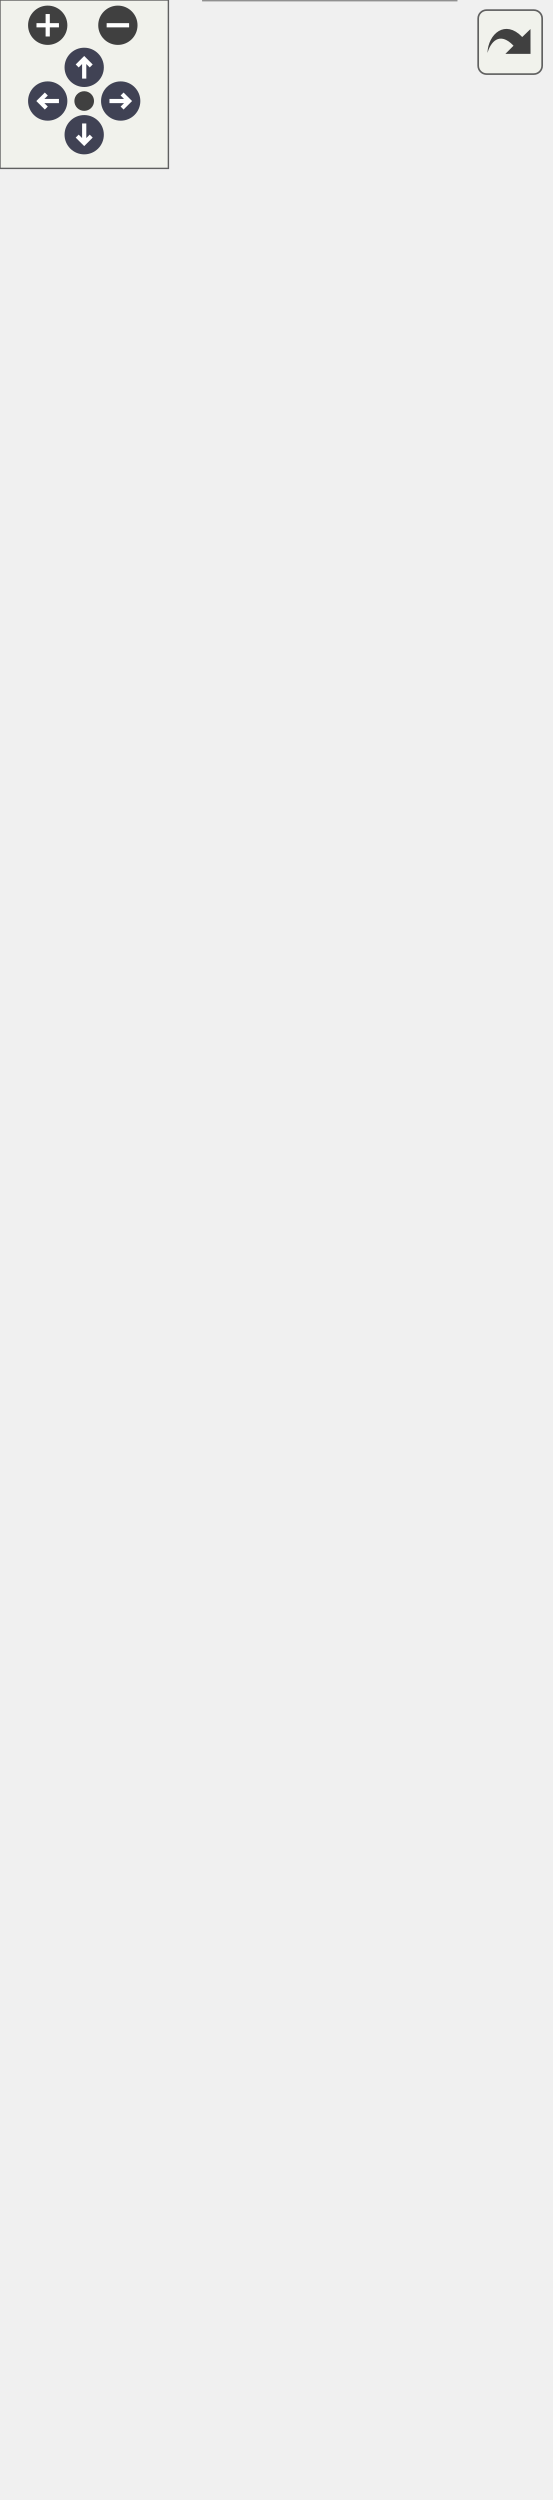
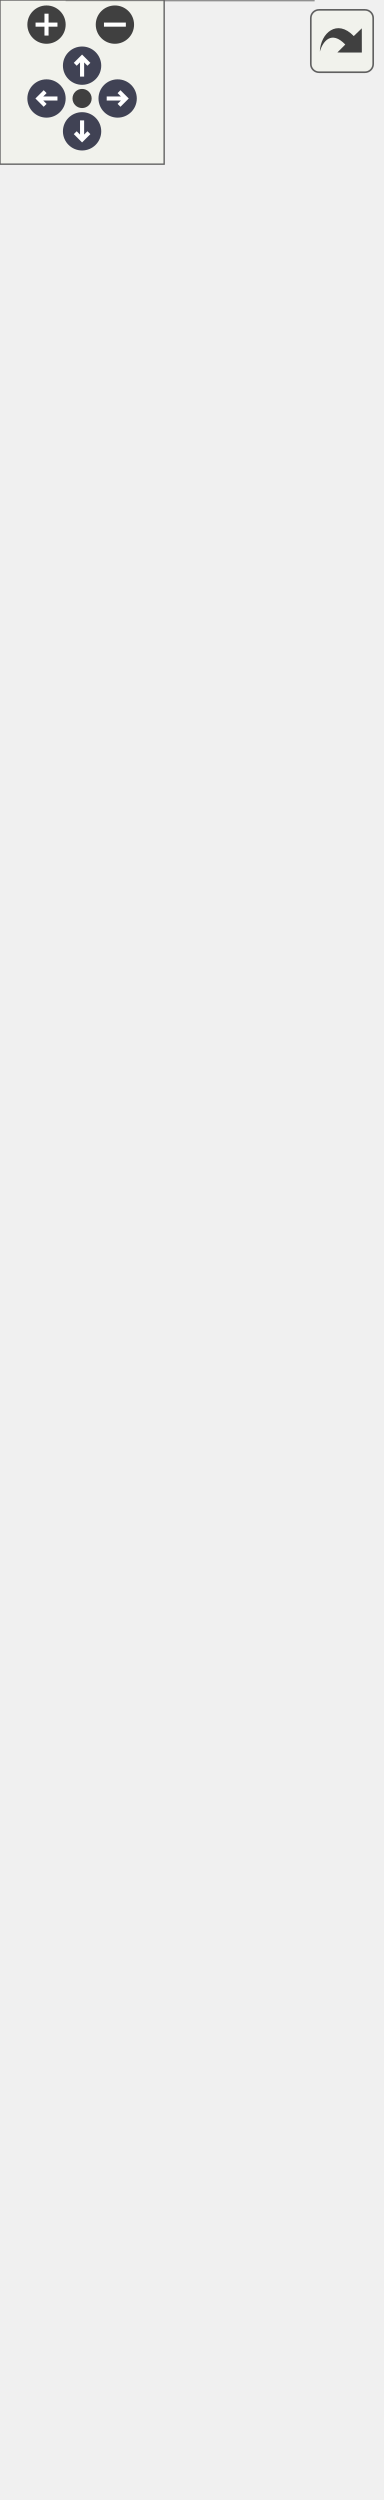
<svg xmlns="http://www.w3.org/2000/svg" xmlns:xlink="http://www.w3.org/1999/xlink" id="main" version="1.1" xml:space="preserve">
  <style type="text/css">
.node, .edge {opacity: 0.7;}
.node.selected, .edge.selected {opacity: 1;}
.edge:hover path { stroke: red; }
.edge:hover polygon { stroke: red; fill: red; }
</style>
  <defs>
    <circle id="rim" cx="0" cy="0" r="7" />
    <circle id="rim2" cx="0" cy="0" r="3.5" />
    <g id="zoomPlus">
      <use xlink:href="#rim" fill="#404040">
        <set attributeName="fill" to="#808080" begin="zoomplus.mouseover" end="zoomplus.mouseout" />
      </use>
      <path d="M-4,0h8M0,-4v8" fill="none" stroke="white" stroke-width="1.5" pointer-events="none" />
    </g>
    <g id="zoomMin">
      <use xlink:href="#rim" fill="#404040">
        <set attributeName="fill" to="#808080" begin="zoomminus.mouseover" end="zoomminus.mouseout" />
      </use>
      <path d="M-4,0h8" fill="none" stroke="white" stroke-width="1.5" pointer-events="none" />
    </g>
    <g id="arrowUp" transform="translate(30 24)">
      <use xlink:href="#rim" />
      <path pointer-events="none" fill="none" stroke="white" stroke-width="1.5" d="M0,-3.0v7 M-2.5,-0.5L0,-3.0L2.5,-0.5" />
    </g>
    <g id="arrowRight" transform="rotate(90) translate(36 -43)">
      <use xlink:href="#rim" />
      <path pointer-events="none" fill="none" stroke="white" stroke-width="1.5" d="M0,-3.0v7 M-2.5,-0.5L0,-3.0L2.5,-0.5" />
    </g>
    <g id="arrowDown" transform="rotate(180) translate(-30 -48)">
      <use xlink:href="#rim" />
      <path pointer-events="none" fill="none" stroke="white" stroke-width="1.5" d="M0,-3.0v7 M-2.5,-0.5L0,-3.0L2.5,-0.5" />
    </g>
    <g id="arrowLeft" transform="rotate(270) translate(-36 17)">
      <use xlink:href="#rim" />
      <path pointer-events="none" fill="none" stroke="white" stroke-width="1.5" d="M0,-3.0v7 M-2.5,-0.5L0,-3.0L2.5,-0.5" />
    </g>
    <g id="resetDef">
      <use xlink:href="#rim2" fill="#404040">
        <set attributeName="fill" to="#808080" begin="reset.mouseover" end="reset.mouseout" />
      </use>
    </g>
  </defs>
  <svg id="graph" class="graph">
    <g id="viewport">
      <g id="Node000001" class="node">
        <g id="a_Node000001">
          <a xlink:title="sparse matrix with N_DIMS &quot;infinite&quot; dimensions">
-             <polygon fill="#999999" stroke="none" points="162.5,-665 72.5,-665 72.5,0 162.5,0 162.5,-665" />
-             <text text-anchor="start" x="77.38" y="-651.5" font-family="Helvetica,sans-Serif" font-size="10.00">sparse::Matrix&lt; T,</text>
-             <text text-anchor="start" x="92.38" y="-636.5" font-family="Helvetica,sans-Serif" font-size="10.00"> N_DIMS &gt;</text>
-             <text text-anchor="start" x="84" y="-617.5" font-family="Helvetica,sans-Serif" font-size="10.00">-</text>
-             <text text-anchor="start" x="98.5" y="-617.5" font-family="Helvetica,sans-Serif" font-size="10.00">_map</text>
-             <text text-anchor="start" x="82.5" y="-598.5" font-family="Helvetica,sans-Serif" font-size="10.00">+</text>
-             <text text-anchor="start" x="98.5" y="-598.5" font-family="Helvetica,sans-Serif" font-size="10.00">Matrix()</text>
-             <text text-anchor="start" x="82.5" y="-579.5" font-family="Helvetica,sans-Serif" font-size="10.00">+</text>
-             <text text-anchor="start" x="98.5" y="-579.5" font-family="Helvetica,sans-Serif" font-size="10.00">Matrix()</text>
-             <text text-anchor="start" x="82.5" y="-560.5" font-family="Helvetica,sans-Serif" font-size="10.00">+</text>
-             <text text-anchor="start" x="98.5" y="-560.5" font-family="Helvetica,sans-Serif" font-size="10.00">Matrix()</text>
-             <text text-anchor="start" x="82.5" y="-541.5" font-family="Helvetica,sans-Serif" font-size="10.00">+</text>
-             <text text-anchor="start" x="98.5" y="-541.5" font-family="Helvetica,sans-Serif" font-size="10.00">Matrix()</text>
-             <text text-anchor="start" x="82.5" y="-522.5" font-family="Helvetica,sans-Serif" font-size="10.00">+</text>
-             <text text-anchor="start" x="98.5" y="-522.5" font-family="Helvetica,sans-Serif" font-size="10.00">operator=()</text>
-             <text text-anchor="start" x="82.5" y="-503.5" font-family="Helvetica,sans-Serif" font-size="10.00">+</text>
-             <text text-anchor="start" x="98.5" y="-503.5" font-family="Helvetica,sans-Serif" font-size="10.00">operator=()</text>
-             <text text-anchor="start" x="82.5" y="-484.5" font-family="Helvetica,sans-Serif" font-size="10.00">+</text>
-             <text text-anchor="start" x="98.5" y="-484.5" font-family="Helvetica,sans-Serif" font-size="10.00">get()</text>
-             <text text-anchor="start" x="82.5" y="-465.5" font-family="Helvetica,sans-Serif" font-size="10.00">+</text>
-             <text text-anchor="start" x="98.5" y="-465.5" font-family="Helvetica,sans-Serif" font-size="10.00">set()</text>
-             <text text-anchor="start" x="82.5" y="-446.5" font-family="Helvetica,sans-Serif" font-size="10.00">+</text>
-             <text text-anchor="start" x="98.5" y="-446.5" font-family="Helvetica,sans-Serif" font-size="10.00">set()</text>
-             <text text-anchor="start" x="82.5" y="-427.5" font-family="Helvetica,sans-Serif" font-size="10.00">+</text>
-             <text text-anchor="start" x="98.5" y="-427.5" font-family="Helvetica,sans-Serif" font-size="10.00">operator[]()</text>
-             <text text-anchor="start" x="82.5" y="-408.5" font-family="Helvetica,sans-Serif" font-size="10.00">+</text>
-             <text text-anchor="start" x="98.5" y="-408.5" font-family="Helvetica,sans-Serif" font-size="10.00">size()</text>
-             <text text-anchor="start" x="82.5" y="-389.5" font-family="Helvetica,sans-Serif" font-size="10.00">+</text>
-             <text text-anchor="start" x="98.5" y="-389.5" font-family="Helvetica,sans-Serif" font-size="10.00">begin()</text>
-             <text text-anchor="start" x="82.5" y="-370.5" font-family="Helvetica,sans-Serif" font-size="10.00">+</text>
-             <text text-anchor="start" x="98.5" y="-370.5" font-family="Helvetica,sans-Serif" font-size="10.00">end()</text>
-             <text text-anchor="start" x="82.5" y="-351.5" font-family="Helvetica,sans-Serif" font-size="10.00">+</text>
-             <text text-anchor="start" x="98.5" y="-351.5" font-family="Helvetica,sans-Serif" font-size="10.00">cbegin()</text>
-             <text text-anchor="start" x="82.5" y="-332.5" font-family="Helvetica,sans-Serif" font-size="10.00">+</text>
-             <text text-anchor="start" x="98.5" y="-332.5" font-family="Helvetica,sans-Serif" font-size="10.00">cend()</text>
-             <text text-anchor="start" x="84" y="-313.5" font-family="Helvetica,sans-Serif" font-size="10.00">-</text>
-             <text text-anchor="start" x="98.5" y="-313.5" font-family="Helvetica,sans-Serif" font-size="10.00">swap()</text>
-             <text text-anchor="start" x="83.62" y="-294.5" font-family="Helvetica,sans-Serif" font-size="10.00">*</text>
-             <text text-anchor="start" x="98.5" y="-294.5" font-family="Helvetica,sans-Serif" font-size="10.00">Matrix()</text>
-             <text text-anchor="start" x="83.62" y="-275.5" font-family="Helvetica,sans-Serif" font-size="10.00">*</text>
-             <text text-anchor="start" x="98.5" y="-275.5" font-family="Helvetica,sans-Serif" font-size="10.00">Matrix()</text>
-             <text text-anchor="start" x="83.62" y="-256.5" font-family="Helvetica,sans-Serif" font-size="10.00">*</text>
-             <text text-anchor="start" x="98.5" y="-256.5" font-family="Helvetica,sans-Serif" font-size="10.00">Matrix()</text>
-             <text text-anchor="start" x="83.62" y="-237.5" font-family="Helvetica,sans-Serif" font-size="10.00">*</text>
-             <text text-anchor="start" x="98.5" y="-237.5" font-family="Helvetica,sans-Serif" font-size="10.00">Matrix()</text>
-             <text text-anchor="start" x="83.62" y="-218.5" font-family="Helvetica,sans-Serif" font-size="10.00">*</text>
-             <text text-anchor="start" x="98.5" y="-218.5" font-family="Helvetica,sans-Serif" font-size="10.00">operator=()</text>
-             <text text-anchor="start" x="83.62" y="-199.5" font-family="Helvetica,sans-Serif" font-size="10.00">*</text>
-             <text text-anchor="start" x="98.5" y="-199.5" font-family="Helvetica,sans-Serif" font-size="10.00">operator=()</text>
-             <text text-anchor="start" x="83.62" y="-180.5" font-family="Helvetica,sans-Serif" font-size="10.00">*</text>
-             <text text-anchor="start" x="98.5" y="-180.5" font-family="Helvetica,sans-Serif" font-size="10.00">get()</text>
-             <text text-anchor="start" x="83.62" y="-161.5" font-family="Helvetica,sans-Serif" font-size="10.00">*</text>
-             <text text-anchor="start" x="98.5" y="-161.5" font-family="Helvetica,sans-Serif" font-size="10.00">set()</text>
-             <text text-anchor="start" x="83.62" y="-142.5" font-family="Helvetica,sans-Serif" font-size="10.00">*</text>
-             <text text-anchor="start" x="98.5" y="-142.5" font-family="Helvetica,sans-Serif" font-size="10.00">set()</text>
-             <text text-anchor="start" x="83.62" y="-123.5" font-family="Helvetica,sans-Serif" font-size="10.00">*</text>
-             <text text-anchor="start" x="98.5" y="-123.5" font-family="Helvetica,sans-Serif" font-size="10.00">operator[]()</text>
-             <text text-anchor="start" x="83.62" y="-104.5" font-family="Helvetica,sans-Serif" font-size="10.00">*</text>
-             <text text-anchor="start" x="98.5" y="-104.5" font-family="Helvetica,sans-Serif" font-size="10.00">size()</text>
-             <text text-anchor="start" x="83.62" y="-85.5" font-family="Helvetica,sans-Serif" font-size="10.00">*</text>
-             <text text-anchor="start" x="98.5" y="-85.5" font-family="Helvetica,sans-Serif" font-size="10.00">begin()</text>
-             <text text-anchor="start" x="83.62" y="-66.5" font-family="Helvetica,sans-Serif" font-size="10.00">*</text>
-             <text text-anchor="start" x="98.5" y="-66.5" font-family="Helvetica,sans-Serif" font-size="10.00">end()</text>
-             <text text-anchor="start" x="83.62" y="-47.5" font-family="Helvetica,sans-Serif" font-size="10.00">*</text>
-             <text text-anchor="start" x="98.5" y="-47.5" font-family="Helvetica,sans-Serif" font-size="10.00">cbegin()</text>
-             <text text-anchor="start" x="83.62" y="-28.5" font-family="Helvetica,sans-Serif" font-size="10.00">*</text>
-             <text text-anchor="start" x="98.5" y="-28.5" font-family="Helvetica,sans-Serif" font-size="10.00">cend()</text>
-             <text text-anchor="start" x="83.62" y="-9.5" font-family="Helvetica,sans-Serif" font-size="10.00">*</text>
-             <text text-anchor="start" x="98.5" y="-9.5" font-family="Helvetica,sans-Serif" font-size="10.00">operator&lt;&lt;</text>
-             <polygon fill="#666666" stroke="#666666" points="72.5,-629 72.5,-629 162.5,-629 162.5,-629 72.5,-629" />
-             <polygon fill="#666666" stroke="#666666" points="72.5,-610 72.5,-610 96.5,-610 96.5,-610 72.5,-610" />
-             <polygon fill="#666666" stroke="#666666" points="96.5,-610 96.5,-610 162.5,-610 162.5,-610 96.5,-610" />
-             <polygon fill="none" stroke="#666666" points="72.5,0 72.5,-665 162.5,-665 162.5,0 72.5,0" />
+             <polygon fill="#999999" stroke="none" points="114.5,-703 24.5,-703 24.5,0 114.5,0 114.5,-703" />
+             <text text-anchor="start" x="29.38" y="-689.5" font-family="Helvetica,sans-Serif" font-size="10.00">sparse::Matrix&lt; T,</text>
+             <text text-anchor="start" x="44.38" y="-674.5" font-family="Helvetica,sans-Serif" font-size="10.00"> N_DIMS &gt;</text>
+             <text text-anchor="start" x="68" y="-655.5" font-family="Helvetica,sans-Serif" font-size="10.00"> </text>
+             <text text-anchor="start" x="34.5" y="-636.5" font-family="Helvetica,sans-Serif" font-size="10.00">+</text>
+             <text text-anchor="start" x="50.5" y="-636.5" font-family="Helvetica,sans-Serif" font-size="10.00">Matrix()</text>
+             <text text-anchor="start" x="34.5" y="-617.5" font-family="Helvetica,sans-Serif" font-size="10.00">+</text>
+             <text text-anchor="start" x="50.5" y="-617.5" font-family="Helvetica,sans-Serif" font-size="10.00">Matrix()</text>
+             <text text-anchor="start" x="34.5" y="-598.5" font-family="Helvetica,sans-Serif" font-size="10.00">+</text>
+             <text text-anchor="start" x="50.5" y="-598.5" font-family="Helvetica,sans-Serif" font-size="10.00">Matrix()</text>
+             <text text-anchor="start" x="34.5" y="-579.5" font-family="Helvetica,sans-Serif" font-size="10.00">+</text>
+             <text text-anchor="start" x="50.5" y="-579.5" font-family="Helvetica,sans-Serif" font-size="10.00">Matrix()</text>
+             <text text-anchor="start" x="34.5" y="-560.5" font-family="Helvetica,sans-Serif" font-size="10.00">+</text>
+             <text text-anchor="start" x="50.5" y="-560.5" font-family="Helvetica,sans-Serif" font-size="10.00">operator=()</text>
+             <text text-anchor="start" x="34.5" y="-541.5" font-family="Helvetica,sans-Serif" font-size="10.00">+</text>
+             <text text-anchor="start" x="50.5" y="-541.5" font-family="Helvetica,sans-Serif" font-size="10.00">operator=()</text>
+             <text text-anchor="start" x="34.5" y="-522.5" font-family="Helvetica,sans-Serif" font-size="10.00">+</text>
+             <text text-anchor="start" x="50.5" y="-522.5" font-family="Helvetica,sans-Serif" font-size="10.00">operator[]()</text>
+             <text text-anchor="start" x="34.5" y="-503.5" font-family="Helvetica,sans-Serif" font-size="10.00">+</text>
+             <text text-anchor="start" x="50.5" y="-503.5" font-family="Helvetica,sans-Serif" font-size="10.00">get()</text>
+             <text text-anchor="start" x="34.5" y="-484.5" font-family="Helvetica,sans-Serif" font-size="10.00">+</text>
+             <text text-anchor="start" x="50.5" y="-484.5" font-family="Helvetica,sans-Serif" font-size="10.00">set()</text>
+             <text text-anchor="start" x="34.5" y="-465.5" font-family="Helvetica,sans-Serif" font-size="10.00">+</text>
+             <text text-anchor="start" x="50.5" y="-465.5" font-family="Helvetica,sans-Serif" font-size="10.00">set()</text>
+             <text text-anchor="start" x="34.5" y="-446.5" font-family="Helvetica,sans-Serif" font-size="10.00">+</text>
+             <text text-anchor="start" x="50.5" y="-446.5" font-family="Helvetica,sans-Serif" font-size="10.00">size()</text>
+             <text text-anchor="start" x="34.5" y="-427.5" font-family="Helvetica,sans-Serif" font-size="10.00">+</text>
+             <text text-anchor="start" x="50.5" y="-427.5" font-family="Helvetica,sans-Serif" font-size="10.00">begin()</text>
+             <text text-anchor="start" x="34.5" y="-408.5" font-family="Helvetica,sans-Serif" font-size="10.00">+</text>
+             <text text-anchor="start" x="50.5" y="-408.5" font-family="Helvetica,sans-Serif" font-size="10.00">end()</text>
+             <text text-anchor="start" x="34.5" y="-389.5" font-family="Helvetica,sans-Serif" font-size="10.00">+</text>
+             <text text-anchor="start" x="50.5" y="-389.5" font-family="Helvetica,sans-Serif" font-size="10.00">cbegin()</text>
+             <text text-anchor="start" x="34.5" y="-370.5" font-family="Helvetica,sans-Serif" font-size="10.00">+</text>
+             <text text-anchor="start" x="50.5" y="-370.5" font-family="Helvetica,sans-Serif" font-size="10.00">cend()</text>
+             <text text-anchor="start" x="35.62" y="-351.5" font-family="Helvetica,sans-Serif" font-size="10.00">*</text>
+             <text text-anchor="start" x="50.5" y="-351.5" font-family="Helvetica,sans-Serif" font-size="10.00">Matrix()</text>
+             <text text-anchor="start" x="35.62" y="-332.5" font-family="Helvetica,sans-Serif" font-size="10.00">*</text>
+             <text text-anchor="start" x="50.5" y="-332.5" font-family="Helvetica,sans-Serif" font-size="10.00">Matrix()</text>
+             <text text-anchor="start" x="35.62" y="-313.5" font-family="Helvetica,sans-Serif" font-size="10.00">*</text>
+             <text text-anchor="start" x="50.5" y="-313.5" font-family="Helvetica,sans-Serif" font-size="10.00">Matrix()</text>
+             <text text-anchor="start" x="35.62" y="-294.5" font-family="Helvetica,sans-Serif" font-size="10.00">*</text>
+             <text text-anchor="start" x="50.5" y="-294.5" font-family="Helvetica,sans-Serif" font-size="10.00">Matrix()</text>
+             <text text-anchor="start" x="35.62" y="-275.5" font-family="Helvetica,sans-Serif" font-size="10.00">*</text>
+             <text text-anchor="start" x="50.5" y="-275.5" font-family="Helvetica,sans-Serif" font-size="10.00">operator=()</text>
+             <text text-anchor="start" x="35.62" y="-256.5" font-family="Helvetica,sans-Serif" font-size="10.00">*</text>
+             <text text-anchor="start" x="50.5" y="-256.5" font-family="Helvetica,sans-Serif" font-size="10.00">operator=()</text>
+             <text text-anchor="start" x="35.62" y="-237.5" font-family="Helvetica,sans-Serif" font-size="10.00">*</text>
+             <text text-anchor="start" x="50.5" y="-237.5" font-family="Helvetica,sans-Serif" font-size="10.00">operator[]()</text>
+             <text text-anchor="start" x="35.62" y="-218.5" font-family="Helvetica,sans-Serif" font-size="10.00">*</text>
+             <text text-anchor="start" x="50.5" y="-218.5" font-family="Helvetica,sans-Serif" font-size="10.00">get()</text>
+             <text text-anchor="start" x="35.62" y="-199.5" font-family="Helvetica,sans-Serif" font-size="10.00">*</text>
+             <text text-anchor="start" x="50.5" y="-199.5" font-family="Helvetica,sans-Serif" font-size="10.00">set()</text>
+             <text text-anchor="start" x="35.62" y="-180.5" font-family="Helvetica,sans-Serif" font-size="10.00">*</text>
+             <text text-anchor="start" x="50.5" y="-180.5" font-family="Helvetica,sans-Serif" font-size="10.00">set()</text>
+             <text text-anchor="start" x="35.62" y="-161.5" font-family="Helvetica,sans-Serif" font-size="10.00">*</text>
+             <text text-anchor="start" x="50.5" y="-161.5" font-family="Helvetica,sans-Serif" font-size="10.00">size()</text>
+             <text text-anchor="start" x="35.62" y="-142.5" font-family="Helvetica,sans-Serif" font-size="10.00">*</text>
+             <text text-anchor="start" x="50.5" y="-142.5" font-family="Helvetica,sans-Serif" font-size="10.00">begin()</text>
+             <text text-anchor="start" x="35.62" y="-123.5" font-family="Helvetica,sans-Serif" font-size="10.00">*</text>
+             <text text-anchor="start" x="50.5" y="-123.5" font-family="Helvetica,sans-Serif" font-size="10.00">end()</text>
+             <text text-anchor="start" x="35.62" y="-104.5" font-family="Helvetica,sans-Serif" font-size="10.00">*</text>
+             <text text-anchor="start" x="50.5" y="-104.5" font-family="Helvetica,sans-Serif" font-size="10.00">cbegin()</text>
+             <text text-anchor="start" x="35.62" y="-85.5" font-family="Helvetica,sans-Serif" font-size="10.00">*</text>
+             <text text-anchor="start" x="50.5" y="-85.5" font-family="Helvetica,sans-Serif" font-size="10.00">cend()</text>
+             <text text-anchor="start" x="35.62" y="-66.5" font-family="Helvetica,sans-Serif" font-size="10.00">*</text>
+             <text text-anchor="start" x="50.5" y="-66.5" font-family="Helvetica,sans-Serif" font-size="10.00">operator&lt;&lt;</text>
+             <text text-anchor="start" x="35.62" y="-47.5" font-family="Helvetica,sans-Serif" font-size="10.00">*</text>
+             <text text-anchor="start" x="50.5" y="-47.5" font-family="Helvetica,sans-Serif" font-size="10.00">get()</text>
+             <text text-anchor="start" x="35.62" y="-28.5" font-family="Helvetica,sans-Serif" font-size="10.00">*</text>
+             <text text-anchor="start" x="50.5" y="-28.5" font-family="Helvetica,sans-Serif" font-size="10.00">set()</text>
+             <text text-anchor="start" x="35.62" y="-9.5" font-family="Helvetica,sans-Serif" font-size="10.00">*</text>
+             <text text-anchor="start" x="50.5" y="-9.5" font-family="Helvetica,sans-Serif" font-size="10.00">set()</text>
+             <polygon fill="#666666" stroke="#666666" points="24.5,-667 24.5,-667 114.5,-667 114.5,-667 24.5,-667" />
+             <polygon fill="#666666" stroke="#666666" points="24.5,-648 24.5,-648 114.5,-648 114.5,-648 24.5,-648" />
+             <polygon fill="none" stroke="#666666" points="24.5,0 24.5,-703 114.5,-703 114.5,0 24.5,0" />
          </a>
        </g>
      </g>
      <g id="Node000002" class="node">
        <g id="a_Node000002">
          <a xlink:href="structsparse_1_1details_1_1CellAccessor.html" target="_top" xlink:title=" ">
-             <polygon fill="white" stroke="none" points="139,-830 0,-830 0,-716 139,-716 139,-830" />
-             <text text-anchor="start" x="5" y="-816.5" font-family="Helvetica,sans-Serif" font-size="10.00">sparse::details::CellAccessor</text>
-             <text text-anchor="start" x="35.75" y="-801.5" font-family="Helvetica,sans-Serif" font-size="10.00">&lt; T, N_DIMS &gt;</text>
-             <text text-anchor="start" x="68" y="-782.5" font-family="Helvetica,sans-Serif" font-size="10.00"> </text>
-             <text text-anchor="start" x="29.5" y="-763.5" font-family="Helvetica,sans-Serif" font-size="10.00">+</text>
-             <text text-anchor="start" x="65" y="-763.5" font-family="Helvetica,sans-Serif" font-size="10.00">get()</text>
-             <text text-anchor="start" x="29.5" y="-744.5" font-family="Helvetica,sans-Serif" font-size="10.00">+</text>
-             <text text-anchor="start" x="65" y="-744.5" font-family="Helvetica,sans-Serif" font-size="10.00">set()</text>
-             <text text-anchor="start" x="29.5" y="-725.5" font-family="Helvetica,sans-Serif" font-size="10.00">+</text>
-             <text text-anchor="start" x="65" y="-725.5" font-family="Helvetica,sans-Serif" font-size="10.00">set()</text>
-             <polygon fill="#666666" stroke="#666666" points="0,-794 0,-794 139,-794 139,-794 0,-794" />
-             <polygon fill="#666666" stroke="#666666" points="0,-775 0,-775 139,-775 139,-775 0,-775" />
-             <polygon fill="none" stroke="#666666" points="0,-716 0,-830 139,-830 139,-716 0,-716" />
+             <polygon fill="white" stroke="none" points="139,-853 0,-853 0,-739 139,-739 139,-853" />
+             <text text-anchor="start" x="5" y="-839.5" font-family="Helvetica,sans-Serif" font-size="10.00">sparse::details::CellAccessor</text>
+             <text text-anchor="start" x="35.75" y="-824.5" font-family="Helvetica,sans-Serif" font-size="10.00">&lt; T, N_DIMS &gt;</text>
+             <text text-anchor="start" x="68" y="-805.5" font-family="Helvetica,sans-Serif" font-size="10.00"> </text>
+             <text text-anchor="start" x="29.5" y="-786.5" font-family="Helvetica,sans-Serif" font-size="10.00">+</text>
+             <text text-anchor="start" x="65" y="-786.5" font-family="Helvetica,sans-Serif" font-size="10.00">get()</text>
+             <text text-anchor="start" x="29.5" y="-767.5" font-family="Helvetica,sans-Serif" font-size="10.00">+</text>
+             <text text-anchor="start" x="65" y="-767.5" font-family="Helvetica,sans-Serif" font-size="10.00">set()</text>
+             <text text-anchor="start" x="29.5" y="-748.5" font-family="Helvetica,sans-Serif" font-size="10.00">+</text>
+             <text text-anchor="start" x="65" y="-748.5" font-family="Helvetica,sans-Serif" font-size="10.00">set()</text>
+             <polygon fill="#666666" stroke="#666666" points="0,-817 0,-817 139,-817 139,-817 0,-817" />
+             <polygon fill="#666666" stroke="#666666" points="0,-798 0,-798 139,-798 139,-798 0,-798" />
+             <polygon fill="none" stroke="#666666" points="0,-739 0,-853 139,-853 139,-739 0,-739" />
          </a>
        </g>
      </g>
      <g id="edge1_Node000001_Node000002" class="edge">
        <g id="a_edge1_Node000001_Node000002">
          <a xlink:title=" ">
-             <path fill="none" stroke="#63b8ff" d="M76.82,-705.09C78.17,-692.79 79.66,-679.22 81.24,-664.77" />
-             <polygon fill="none" stroke="#63b8ff" points="73.24,-704.7 75.63,-715.02 80.2,-705.46 73.24,-704.7" />
+             <path fill="none" stroke="#8b1a1a" d="M69.5,-728.43C69.5,-720.4 69.5,-711.82 69.5,-702.81" />
+             <polygon fill="none" stroke="#8b1a1a" points="66,-728.41 69.5,-738.41 73,-728.41 66,-728.41" />
          </a>
        </g>
-       </g>
-       <g id="Node000003" class="node">
-         <g id="a_Node000003">
-           <a xlink:title=" ">
-             <polygon fill="white" stroke="none" points="173.5,-803.5 157.5,-803.5 157.5,-742.5 173.5,-742.5 173.5,-803.5" />
-             <text text-anchor="start" x="162.5" y="-790" font-family="Helvetica,sans-Serif" font-size="10.00">T</text>
-             <text text-anchor="start" x="164" y="-771" font-family="Helvetica,sans-Serif" font-size="10.00"> </text>
-             <text text-anchor="start" x="164" y="-752" font-family="Helvetica,sans-Serif" font-size="10.00"> </text>
-             <polygon fill="#666666" stroke="#666666" points="157.5,-782.5 157.5,-782.5 173.5,-782.5 173.5,-782.5 157.5,-782.5" />
-             <polygon fill="#666666" stroke="#666666" points="157.5,-763.5 157.5,-763.5 173.5,-763.5 173.5,-763.5 157.5,-763.5" />
-             <polygon fill="none" stroke="#666666" points="157.5,-742.5 157.5,-803.5 173.5,-803.5 173.5,-742.5 157.5,-742.5" />
-           </a>
-         </g>
-       </g>
-       <g id="edge2_Node000001_Node000003" class="edge">
-         <g id="a_edge2_Node000001_Node000003">
-           <a xlink:title=" ">
-             <path fill="none" stroke="#63b8ff" d="M162.28,-742.55C160.46,-725.97 157.99,-703.35 155.12,-677.21" />
-             <polygon fill="none" stroke="#63b8ff" points="155.14,-677.35 150.51,-671.82 153.83,-665.43 158.46,-670.95 155.14,-677.35" />
-           </a>
-         </g>
-         <text text-anchor="middle" x="175.75" y="-688.5" font-family="Helvetica,sans-Serif" font-size="10.00" fill="grey"> -_default</text>
      </g>
    </g>
  </svg>
  <g id="navigator" transform="translate(0 0)" fill="#404254">
    <rect fill="#f2f5e9" fill-opacity="0.5" stroke="#606060" stroke-width=".5" x="0" y="0" width="60" height="60" />
    <use id="zoomplus" xlink:href="#zoomPlus" x="17" y="9" />
    <use id="zoomminus" xlink:href="#zoomMin" x="42" y="9" />
    <use id="reset" xlink:href="#resetDef" x="30" y="36" />
    <use id="arrowup" xlink:href="#arrowUp" x="0" y="0" />
    <use id="arrowright" xlink:href="#arrowRight" x="0" y="0" />
    <use id="arrowdown" xlink:href="#arrowDown" x="0" y="0" />
    <use id="arrowleft" xlink:href="#arrowLeft" x="0" y="0" />
  </g>
  <svg viewBox="0 0 15 15" width="100%" height="30px" preserveAspectRatio="xMaxYMin meet">
    <g id="arrow_out" transform="scale(0.3 0.3)">
      <a xlink:href="structsparse_1_1Matrix__coll__graph_org.svg" target="_base">
        <rect id="button" ry="5" rx="5" y="6" x="6" height="38" width="38" fill="#f2f5e9" fill-opacity="0.5" stroke="#606060" stroke-width="1.0" />
        <path id="arrow" d="M 11.5,31.437 C 11.94,20.098 22.043,11.323 32.159,21.979 L 37.069,17.246 C 37.069,17.246 37.088,32 37.088,32 L 22.16,31.978 C 22.16,31.978 26.998,27.14 26.998,27.14 C 18.529,18.264 13.292,25.23 11.5,31.437 z" style="fill:#404040;" />
      </a>
    </g>
  </svg>
  <style type="text/css">

[data-mouse-over-selected='false'] { opacity: 0.7; }
[data-mouse-over-selected='true']  { opacity: 1.0; }

</style>
</svg>
